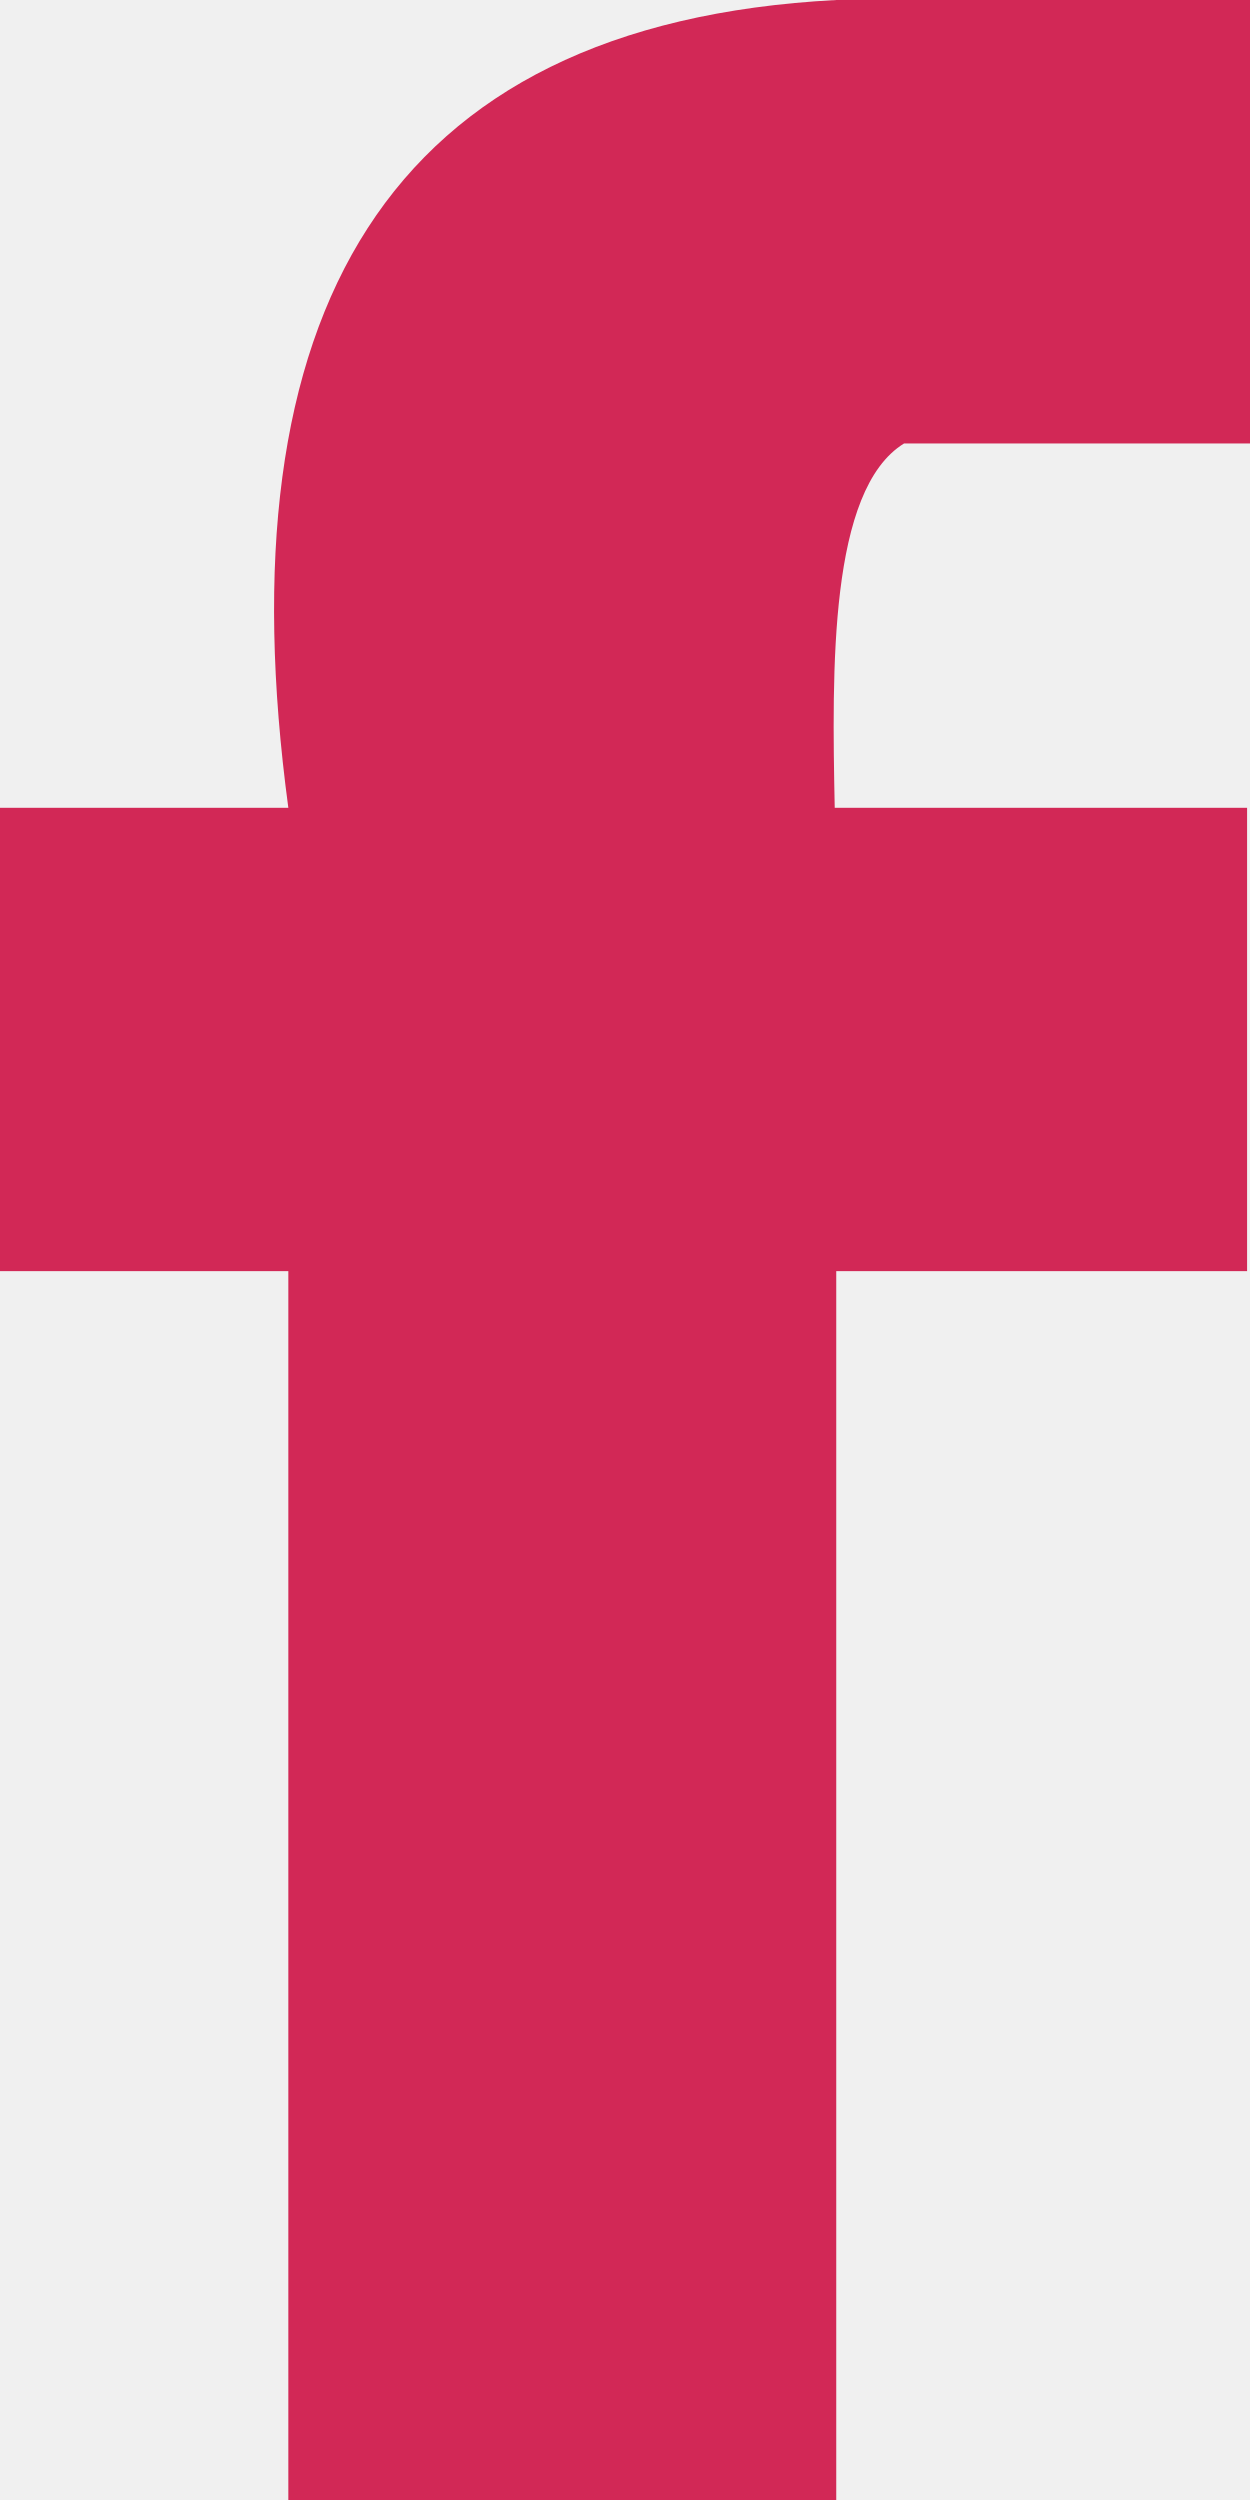
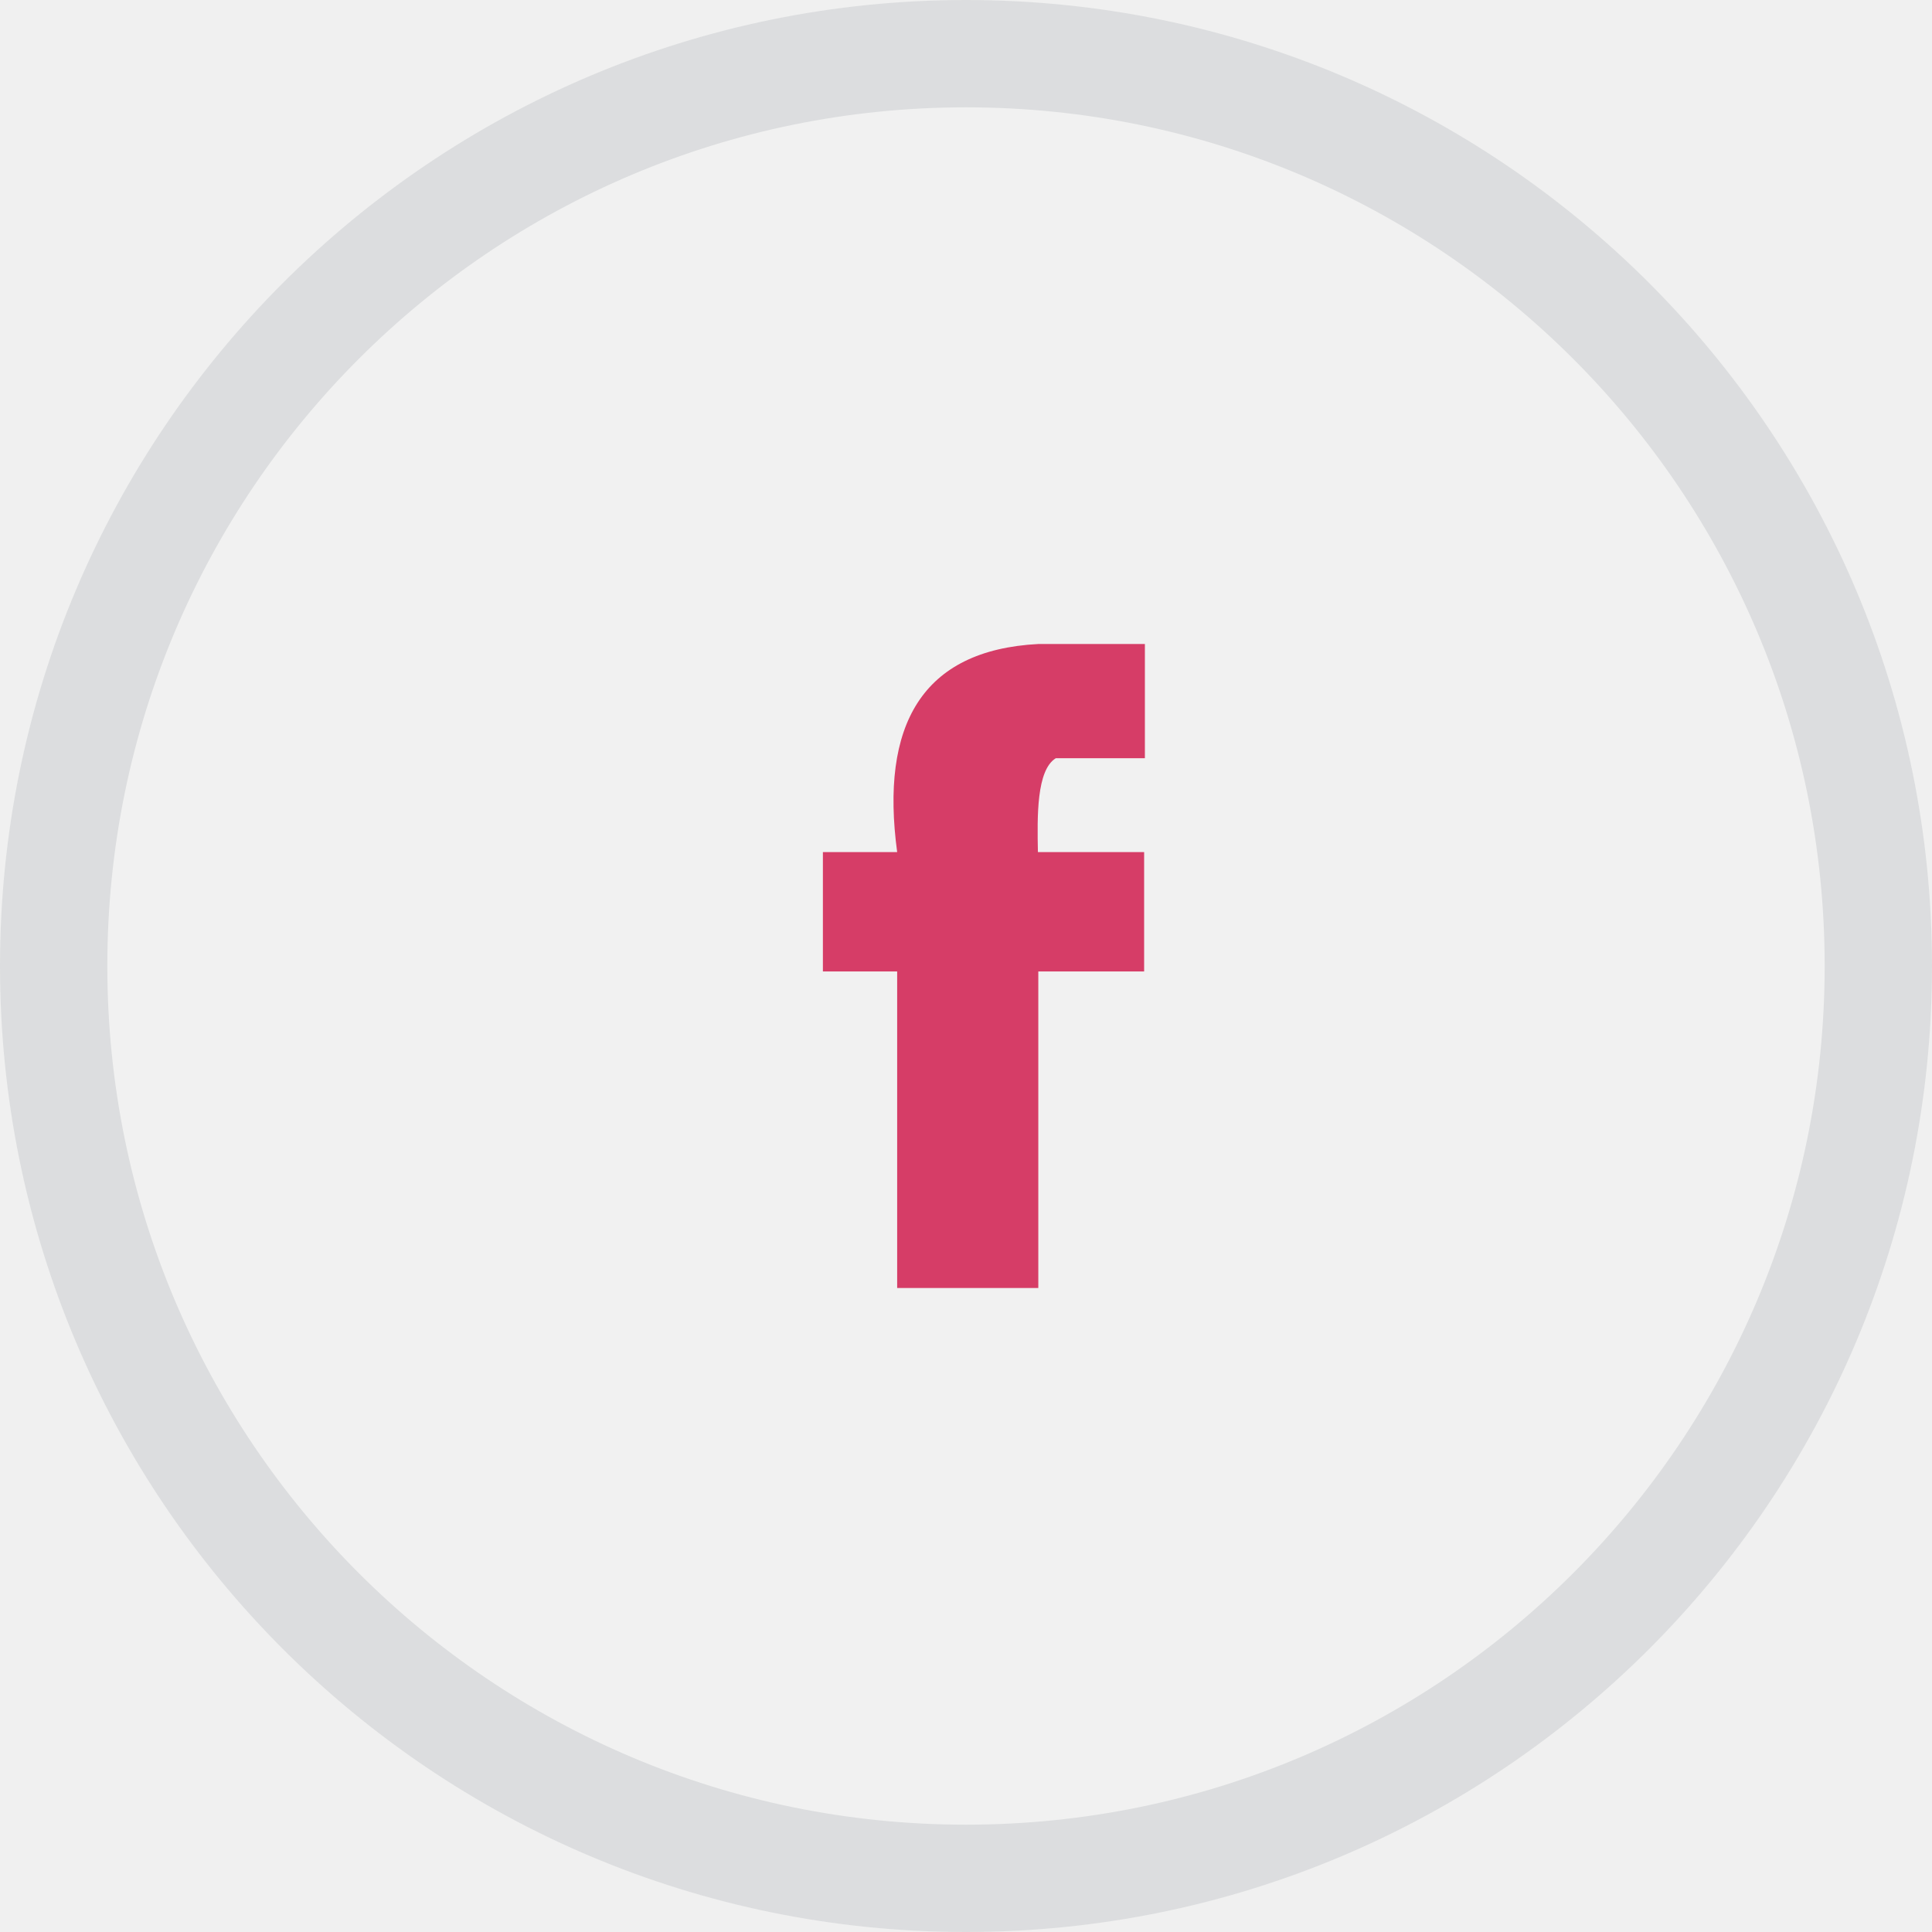
- <svg xmlns="http://www.w3.org/2000/svg" width="9" height="18" viewBox="0 0 9 18" fill="none">
-   <path d="M6.509 3.193H9V0H6.021C2.761 0.171 1.599 2.271 2.076 5.816H0V9.152H2.076V18H6.021V9.152H8.979V5.816H6.01C5.99 4.818 5.969 3.526 6.509 3.193Z" fill="#D22856" />
+ <svg xmlns="http://www.w3.org/2000/svg" width="54" height="54" viewBox="0 0 54 54" fill="none">
+   <path d="M29.509 21.193H32V18H29.021C25.761 18.171 24.599 20.271 25.076 23.816H23V27.152H25.076V36H29.021V27.152H31.979V23.816H29.01C28.99 22.818 28.969 21.526 29.509 21.193Z" fill="#D22856" />
+   <circle opacity="0.1" cx="27" cy="27" r="25.5" fill="white" stroke="#283645" stroke-width="3" />
</svg>
